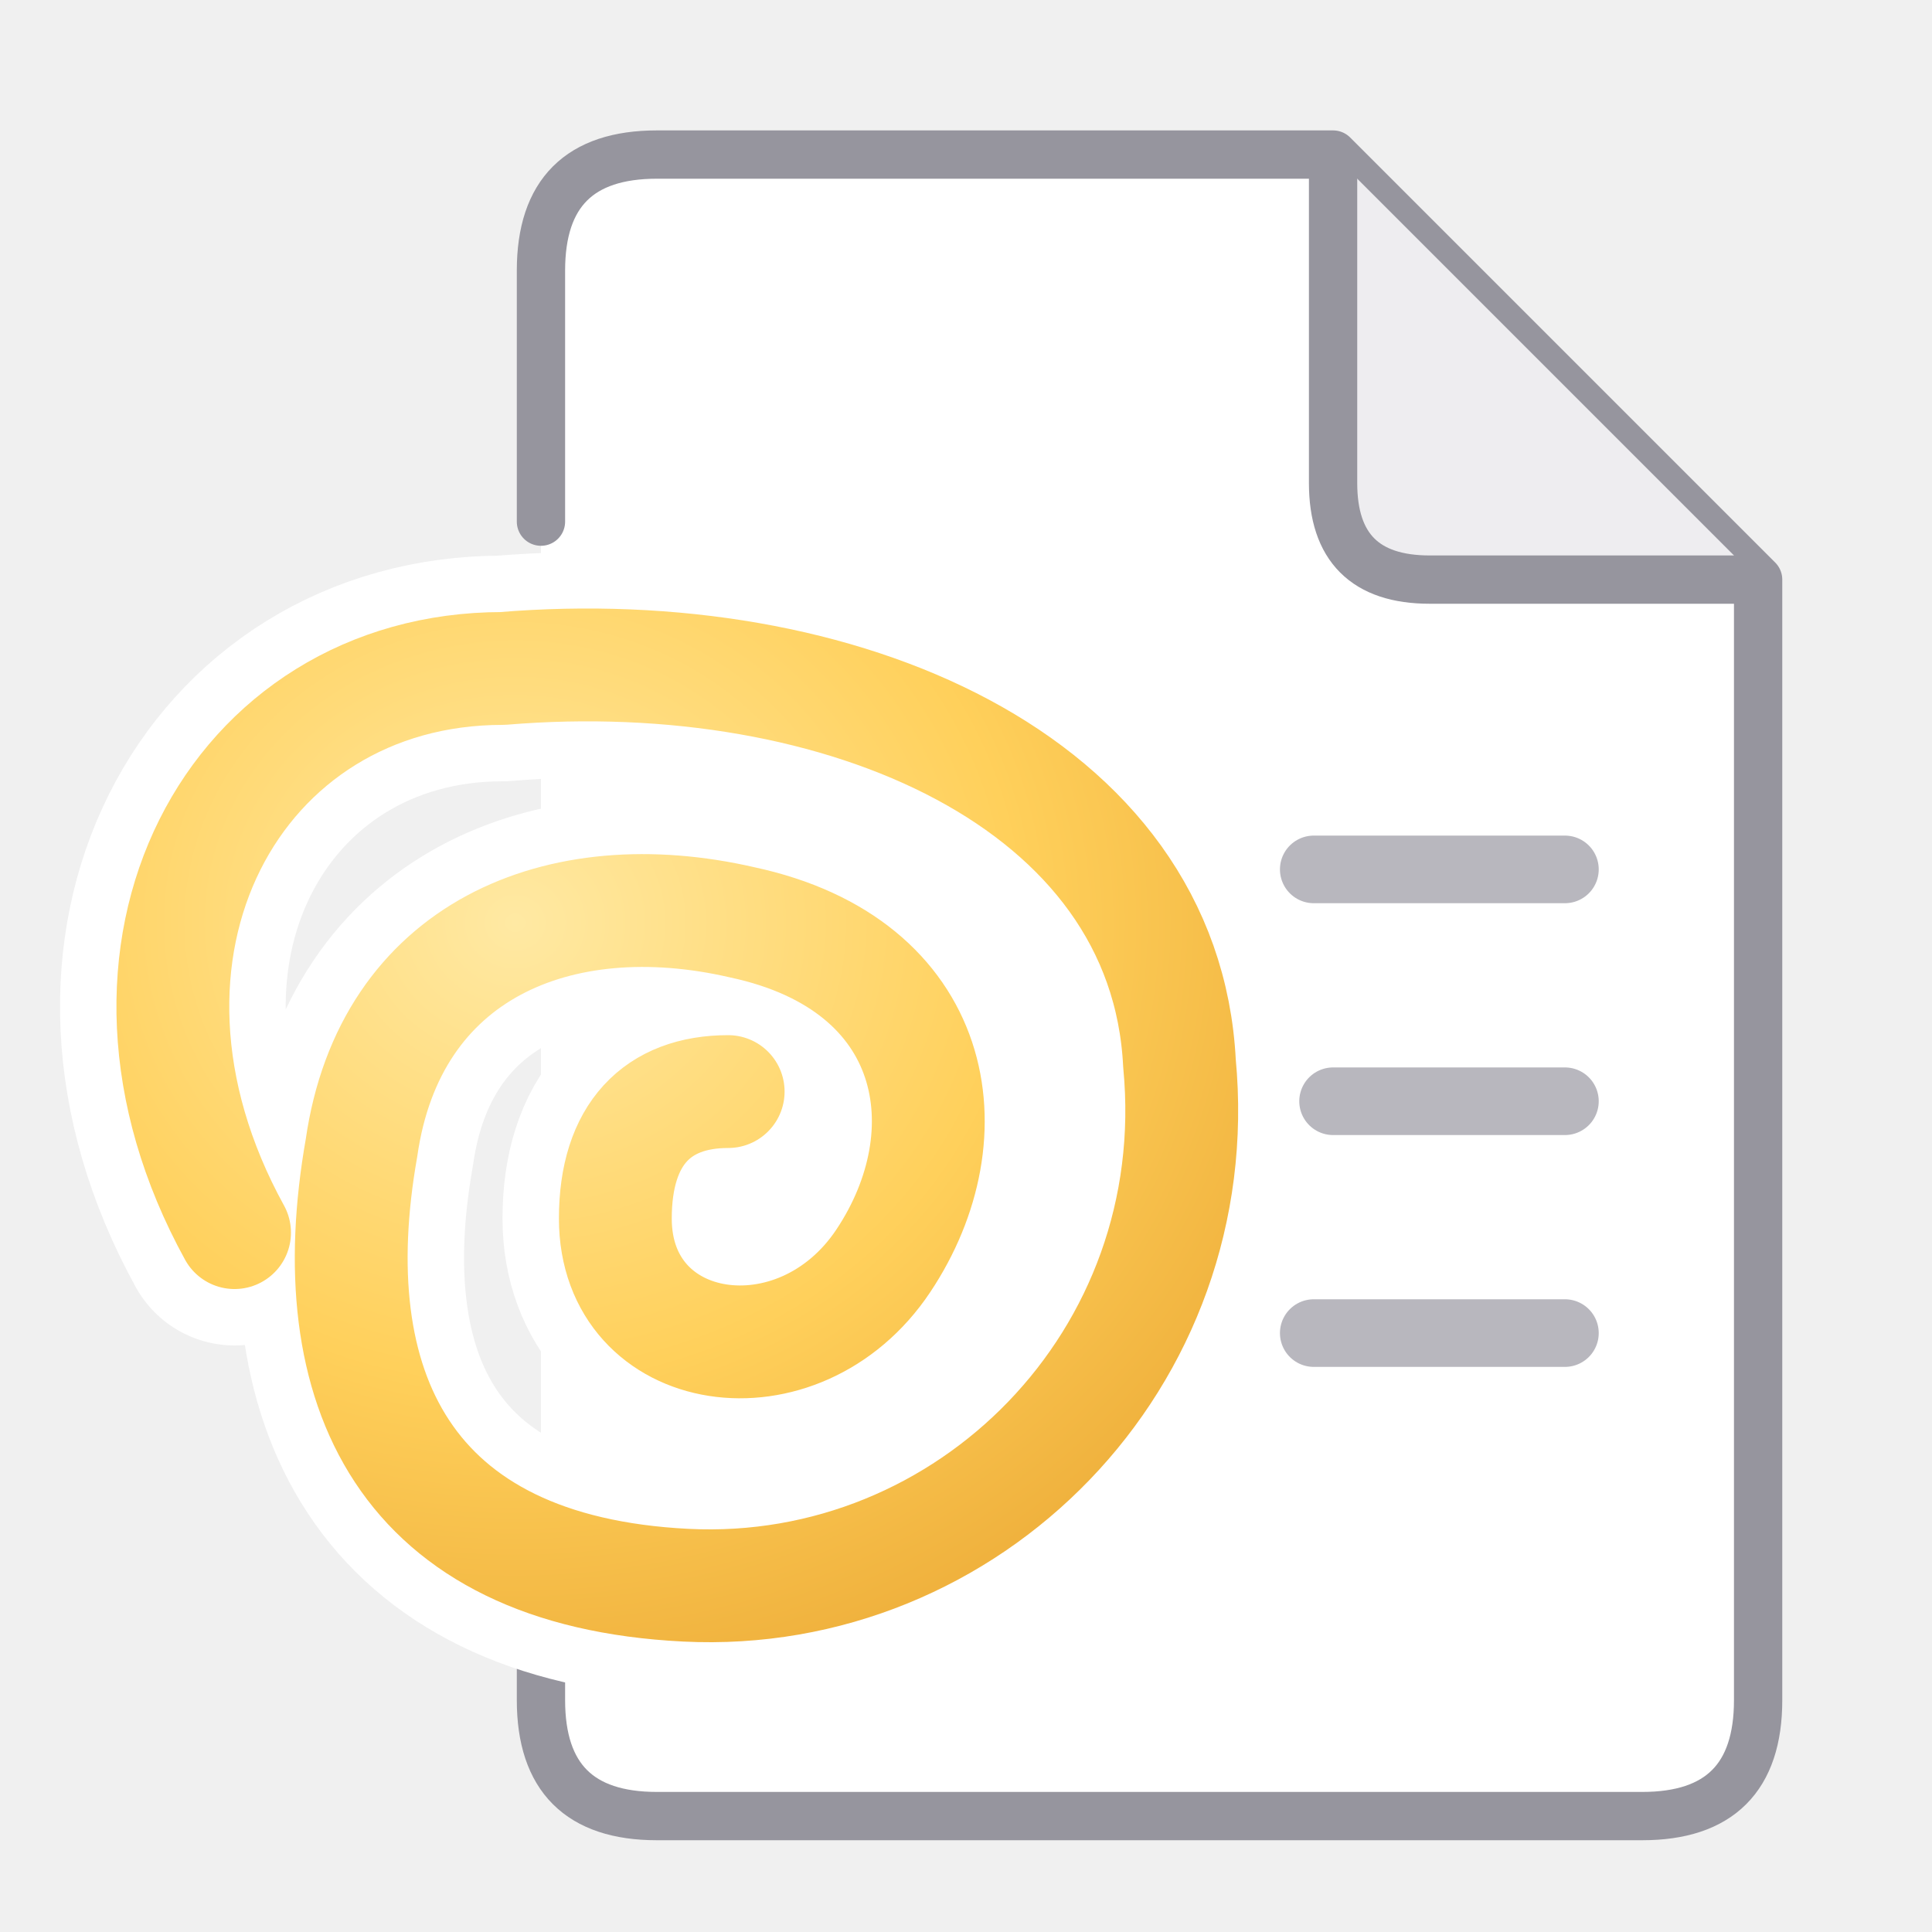
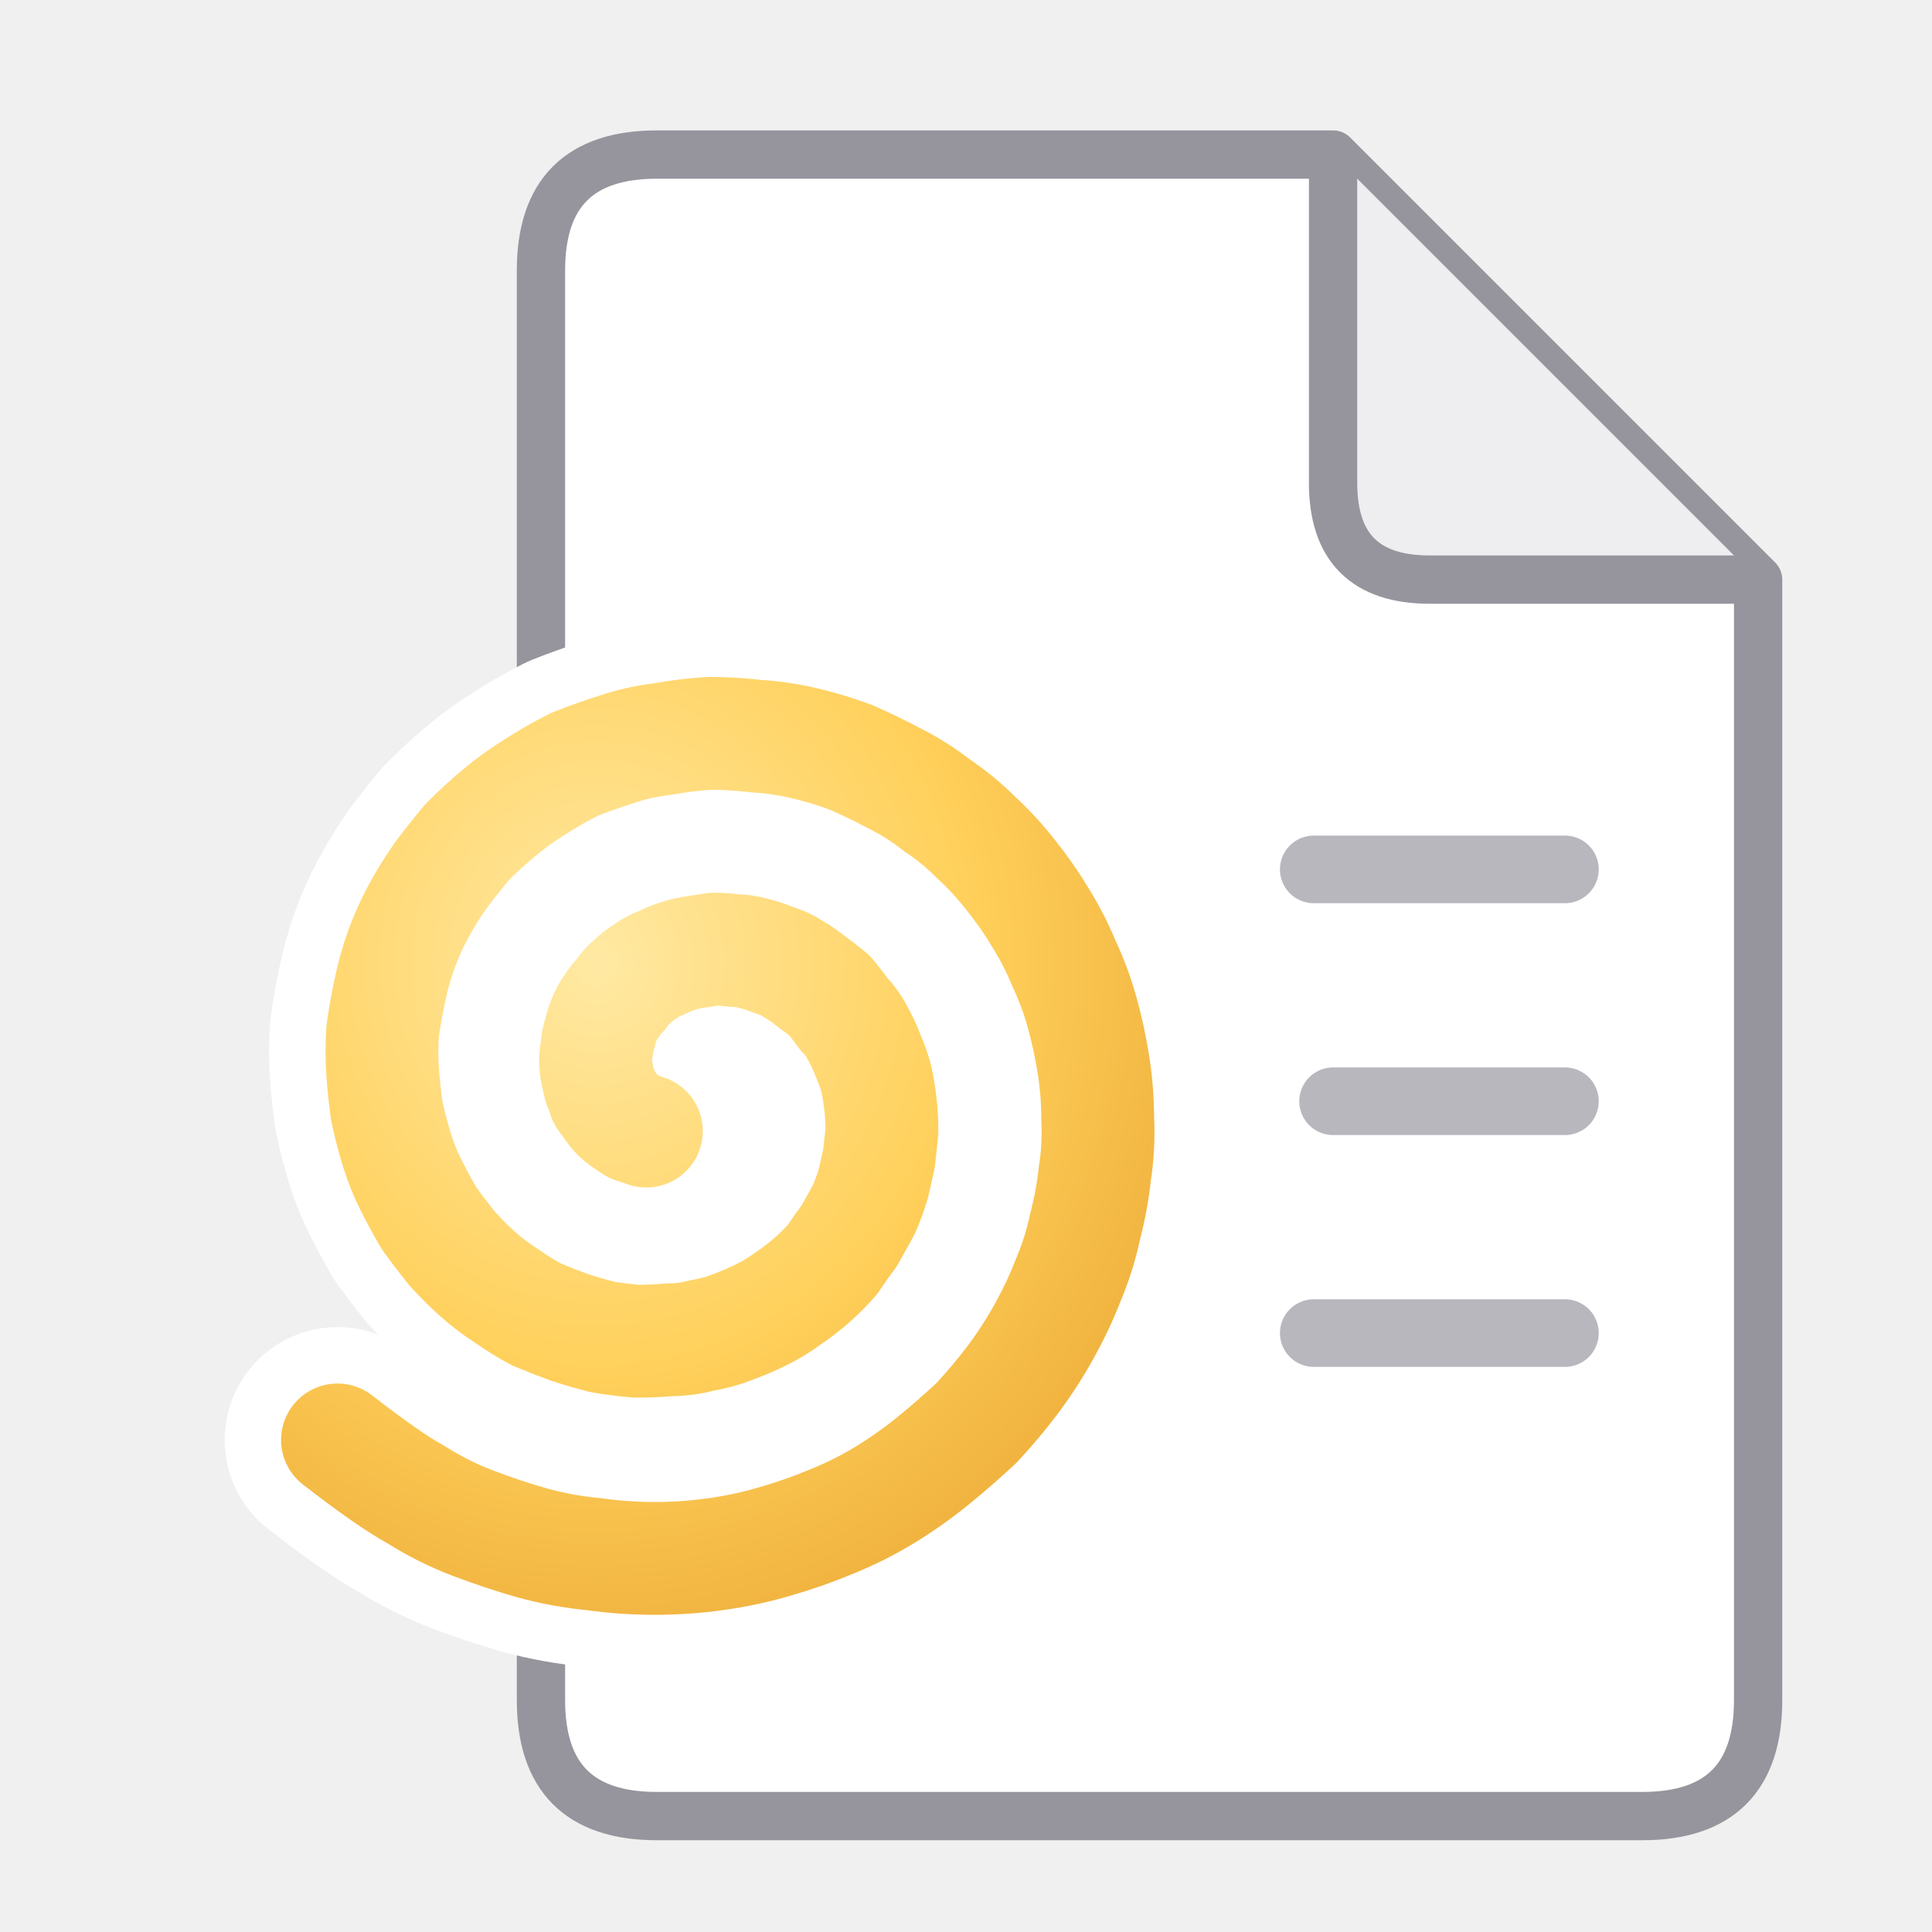
<svg xmlns="http://www.w3.org/2000/svg" viewBox="0 0 100 100" role="img" aria-label="OpenDoc document">
  <path d="M34 8H69L91 30V88Q91 94 85 94H34Q28 94 28 88V14Q28 8 34 8Z" fill="#fff" />
-   <path d="M28 27V14Q28 8 34 8H69L91 30V88Q91 94 85 94H34Q28 94 28 88V86" fill="none" stroke="#96959e" stroke-width="2.5" stroke-linejoin="round" stroke-linecap="round" />
+   <path d="M28 88V14Q28 8 34 8H69L91 30V88Q91 94 85 94H34Q28 94 28 88" fill="none" stroke="#96959e" stroke-width="2.5" stroke-linejoin="round" stroke-linecap="round" />
  <path d="M69 8V25Q69 30 74 30H91" fill="#eeedf0" stroke="#96959e" stroke-width="2.5" stroke-linejoin="round" />
  <path d="M68 45H81M69 57H81M68 69H81" fill="none" stroke="#b8b7be" stroke-width="3.5" stroke-linecap="round" />
  <defs>
    <radialGradient id="od-clippy-1" cx="0.34" cy="0.28" r="0.9">
      <stop offset="0" stop-color="#ffe9a3" />
      <stop offset="0.55" stop-color="#ffd05b" />
      <stop offset="1" stop-color="#edac38" />
    </radialGradient>
  </defs>
  <g transform="translate(-1 20) scale(0.73)">
-     <path class="od-face-body" d="M18 60C7 40 18 20 37 20C61 18 84 28 85 48C87 69 70 86 50 85C30 84 24 71 27 54C29 40 41 35 54 38C68 41 70 53 64 62C58 71 45 69 45 59C45 53 48 50 53 50" fill="none" stroke="#fff" stroke-width="16" stroke-linecap="round" stroke-linejoin="round" />
-     <path class="od-face-body" d="M18 60C7 40 18 20 37 20C61 18 84 28 85 48C87 69 70 86 50 85C30 84 24 71 27 54C29 40 41 35 54 38C68 41 70 53 64 62C58 71 45 69 45 59C45 53 48 50 53 50" fill="none" stroke="url(#od-clippy-1)" stroke-width="8" stroke-linecap="round" stroke-linejoin="round" />
+     <path class="od-face-body" d="M25.3 74.7Q28.9 77.5 30.9 78.6Q32.8 79.8 34.9 80.6Q37 81.4 39.1 82Q41.3 82.6 43.5 82.8Q45.6 83.1 47.8 83.1Q50 83.1 52.1 82.8Q54.3 82.5 56.3 81.9Q58.4 81.3 60.3 80.5Q62.3 79.7 64.1 78.6Q65.9 77.5 67.5 76.2Q69.1 74.9 70.6 73.5Q72 72 73.2 70.4Q74.4 68.8 75.4 67Q76.4 65.2 77.1 63.4Q77.9 61.5 78.3 59.6Q78.8 57.7 79 55.8Q79.3 53.9 79.2 51.9Q79.2 50 78.9 48.1Q78.6 46.2 78.1 44.4Q77.6 42.6 76.8 40.9Q76.1 39.2 75.1 37.6Q74.2 36.1 73 34.6Q71.9 33.2 70.6 32Q69.3 30.7 67.8 29.7Q66.4 28.6 64.8 27.8Q63.3 27 61.7 26.3Q60.1 25.7 58.4 25.3Q56.7 24.9 55 24.8Q53.3 24.6 51.7 24.6Q50 24.7 48.4 25Q46.7 25.2 45.2 25.7Q43.6 26.2 42.1 26.8Q40.7 27.5 39.3 28.4Q38 29.2 36.8 30.2Q35.6 31.2 34.5 32.3Q33.5 33.5 32.6 34.7Q31.7 36 31 37.3Q30.3 38.6 29.8 40Q29.3 41.4 29 42.9Q28.7 44.3 28.5 45.7Q28.4 47.2 28.5 48.6Q28.6 50 28.8 51.4Q29.1 52.8 29.5 54.1Q29.9 55.4 30.5 56.6Q31.1 57.8 31.8 59Q32.6 60.1 33.4 61.1Q34.3 62.1 35.2 62.9Q36.2 63.8 37.3 64.5Q38.3 65.2 39.4 65.8Q40.6 66.3 41.7 66.7Q42.9 67.1 44.1 67.4Q45.3 67.6 46.5 67.7Q47.7 67.7 48.8 67.6Q50 67.6 51.1 67.3Q52.3 67.1 53.3 66.7Q54.4 66.3 55.4 65.8Q56.4 65.3 57.2 64.7Q58.1 64.1 58.9 63.4Q59.7 62.7 60.4 61.9Q61 61 61.6 60.2Q62.1 59.3 62.6 58.4Q63 57.5 63.3 56.5Q63.5 55.6 63.7 54.7Q63.8 53.7 63.9 52.8Q63.9 51.8 63.8 50.9Q63.7 50 63.5 49.1Q63.3 48.3 62.9 47.4Q62.6 46.6 62.2 45.9Q61.8 45.1 61.2 44.5Q60.7 43.8 60.2 43.2Q59.6 42.7 58.9 42.2Q58.3 41.7 57.6 41.3Q57 40.9 56.3 40.7Q55.6 40.4 54.8 40.2Q54.1 40 53.4 40Q52.7 39.9 52 39.9Q51.3 40 50.7 40.1Q50 40.2 49.4 40.4Q48.8 40.6 48.2 40.9Q47.6 41.1 47.1 41.5Q46.6 41.8 46.2 42.2Q45.7 42.6 45.4 43.1Q45 43.5 44.7 44Q44.4 44.4 44.2 44.9Q44 45.4 43.9 45.9Q43.7 46.4 43.7 46.9Q43.6 47.4 43.6 47.8Q43.6 48.3 43.7 48.7Q43.8 49.2 43.9 49.6Q44.1 50 44.2 50.4Q44.4 50.7 44.7 51.1Q44.9 51.4 45.1 51.6Q45.4 51.9 45.7 52.1Q46 52.3 46.3 52.5Q46.6 52.6 46.9 52.7L47.2 52.8" fill="none" stroke="#fff" stroke-width="16" stroke-linecap="round" stroke-linejoin="round" />
+     <path class="od-face-body" d="M25.3 74.7Q28.9 77.5 30.9 78.6Q32.8 79.8 34.9 80.6Q37 81.4 39.1 82Q41.3 82.6 43.5 82.8Q45.6 83.1 47.8 83.1Q50 83.1 52.1 82.8Q54.3 82.5 56.3 81.9Q58.4 81.3 60.3 80.5Q62.3 79.7 64.1 78.6Q65.9 77.5 67.5 76.2Q69.1 74.9 70.6 73.5Q72 72 73.2 70.4Q74.4 68.8 75.4 67Q76.4 65.2 77.1 63.4Q77.9 61.5 78.3 59.6Q78.8 57.7 79 55.8Q79.3 53.9 79.2 51.9Q79.2 50 78.9 48.1Q78.6 46.2 78.1 44.4Q77.6 42.6 76.8 40.9Q76.1 39.2 75.1 37.6Q74.2 36.1 73 34.6Q71.9 33.2 70.6 32Q69.3 30.7 67.8 29.7Q66.4 28.6 64.8 27.8Q63.3 27 61.7 26.3Q60.1 25.7 58.4 25.3Q56.7 24.9 55 24.8Q53.3 24.6 51.7 24.6Q50 24.7 48.4 25Q46.7 25.2 45.2 25.7Q43.6 26.2 42.1 26.8Q40.7 27.5 39.3 28.4Q38 29.2 36.8 30.2Q35.6 31.2 34.5 32.3Q33.5 33.5 32.6 34.7Q31.7 36 31 37.3Q30.3 38.6 29.8 40Q29.3 41.4 29 42.9Q28.7 44.3 28.5 45.7Q28.4 47.2 28.5 48.6Q28.6 50 28.8 51.4Q29.1 52.8 29.5 54.1Q29.9 55.4 30.5 56.6Q31.1 57.8 31.8 59Q32.6 60.1 33.4 61.1Q34.3 62.1 35.2 62.9Q36.2 63.8 37.3 64.5Q38.3 65.2 39.4 65.8Q40.6 66.3 41.7 66.7Q42.9 67.1 44.1 67.4Q45.3 67.6 46.5 67.7Q47.7 67.7 48.8 67.6Q50 67.6 51.1 67.3Q52.3 67.1 53.3 66.7Q54.4 66.3 55.4 65.8Q56.4 65.3 57.2 64.7Q58.1 64.1 58.9 63.4Q59.7 62.7 60.4 61.9Q61 61 61.6 60.2Q62.1 59.3 62.6 58.4Q63 57.5 63.3 56.5Q63.5 55.6 63.7 54.7Q63.8 53.7 63.9 52.8Q63.9 51.8 63.8 50.9Q63.7 50 63.5 49.1Q63.3 48.3 62.9 47.4Q62.6 46.6 62.2 45.9Q61.8 45.1 61.2 44.5Q60.7 43.8 60.2 43.2Q59.6 42.7 58.9 42.2Q58.3 41.7 57.6 41.3Q57 40.9 56.3 40.7Q55.6 40.4 54.8 40.2Q54.1 40 53.4 40Q52.7 39.9 52 39.9Q51.3 40 50.7 40.1Q50 40.2 49.4 40.4Q48.8 40.6 48.2 40.9Q47.6 41.1 47.1 41.5Q46.6 41.8 46.2 42.2Q45.7 42.6 45.4 43.1Q45 43.5 44.7 44Q44.4 44.4 44.2 44.9Q44 45.4 43.9 45.9Q43.7 46.4 43.7 46.9Q43.6 47.4 43.6 47.8Q43.6 48.3 43.7 48.7Q43.8 49.2 43.9 49.6Q44.1 50 44.2 50.4Q44.4 50.7 44.7 51.1Q44.9 51.4 45.1 51.6Q45.4 51.9 45.7 52.1Q46 52.3 46.3 52.5Q46.6 52.6 46.9 52.7L47.2 52.8" fill="none" stroke="url(#od-clippy-1)" stroke-width="8" stroke-linecap="round" stroke-linejoin="round" />
  </g>
</svg>
